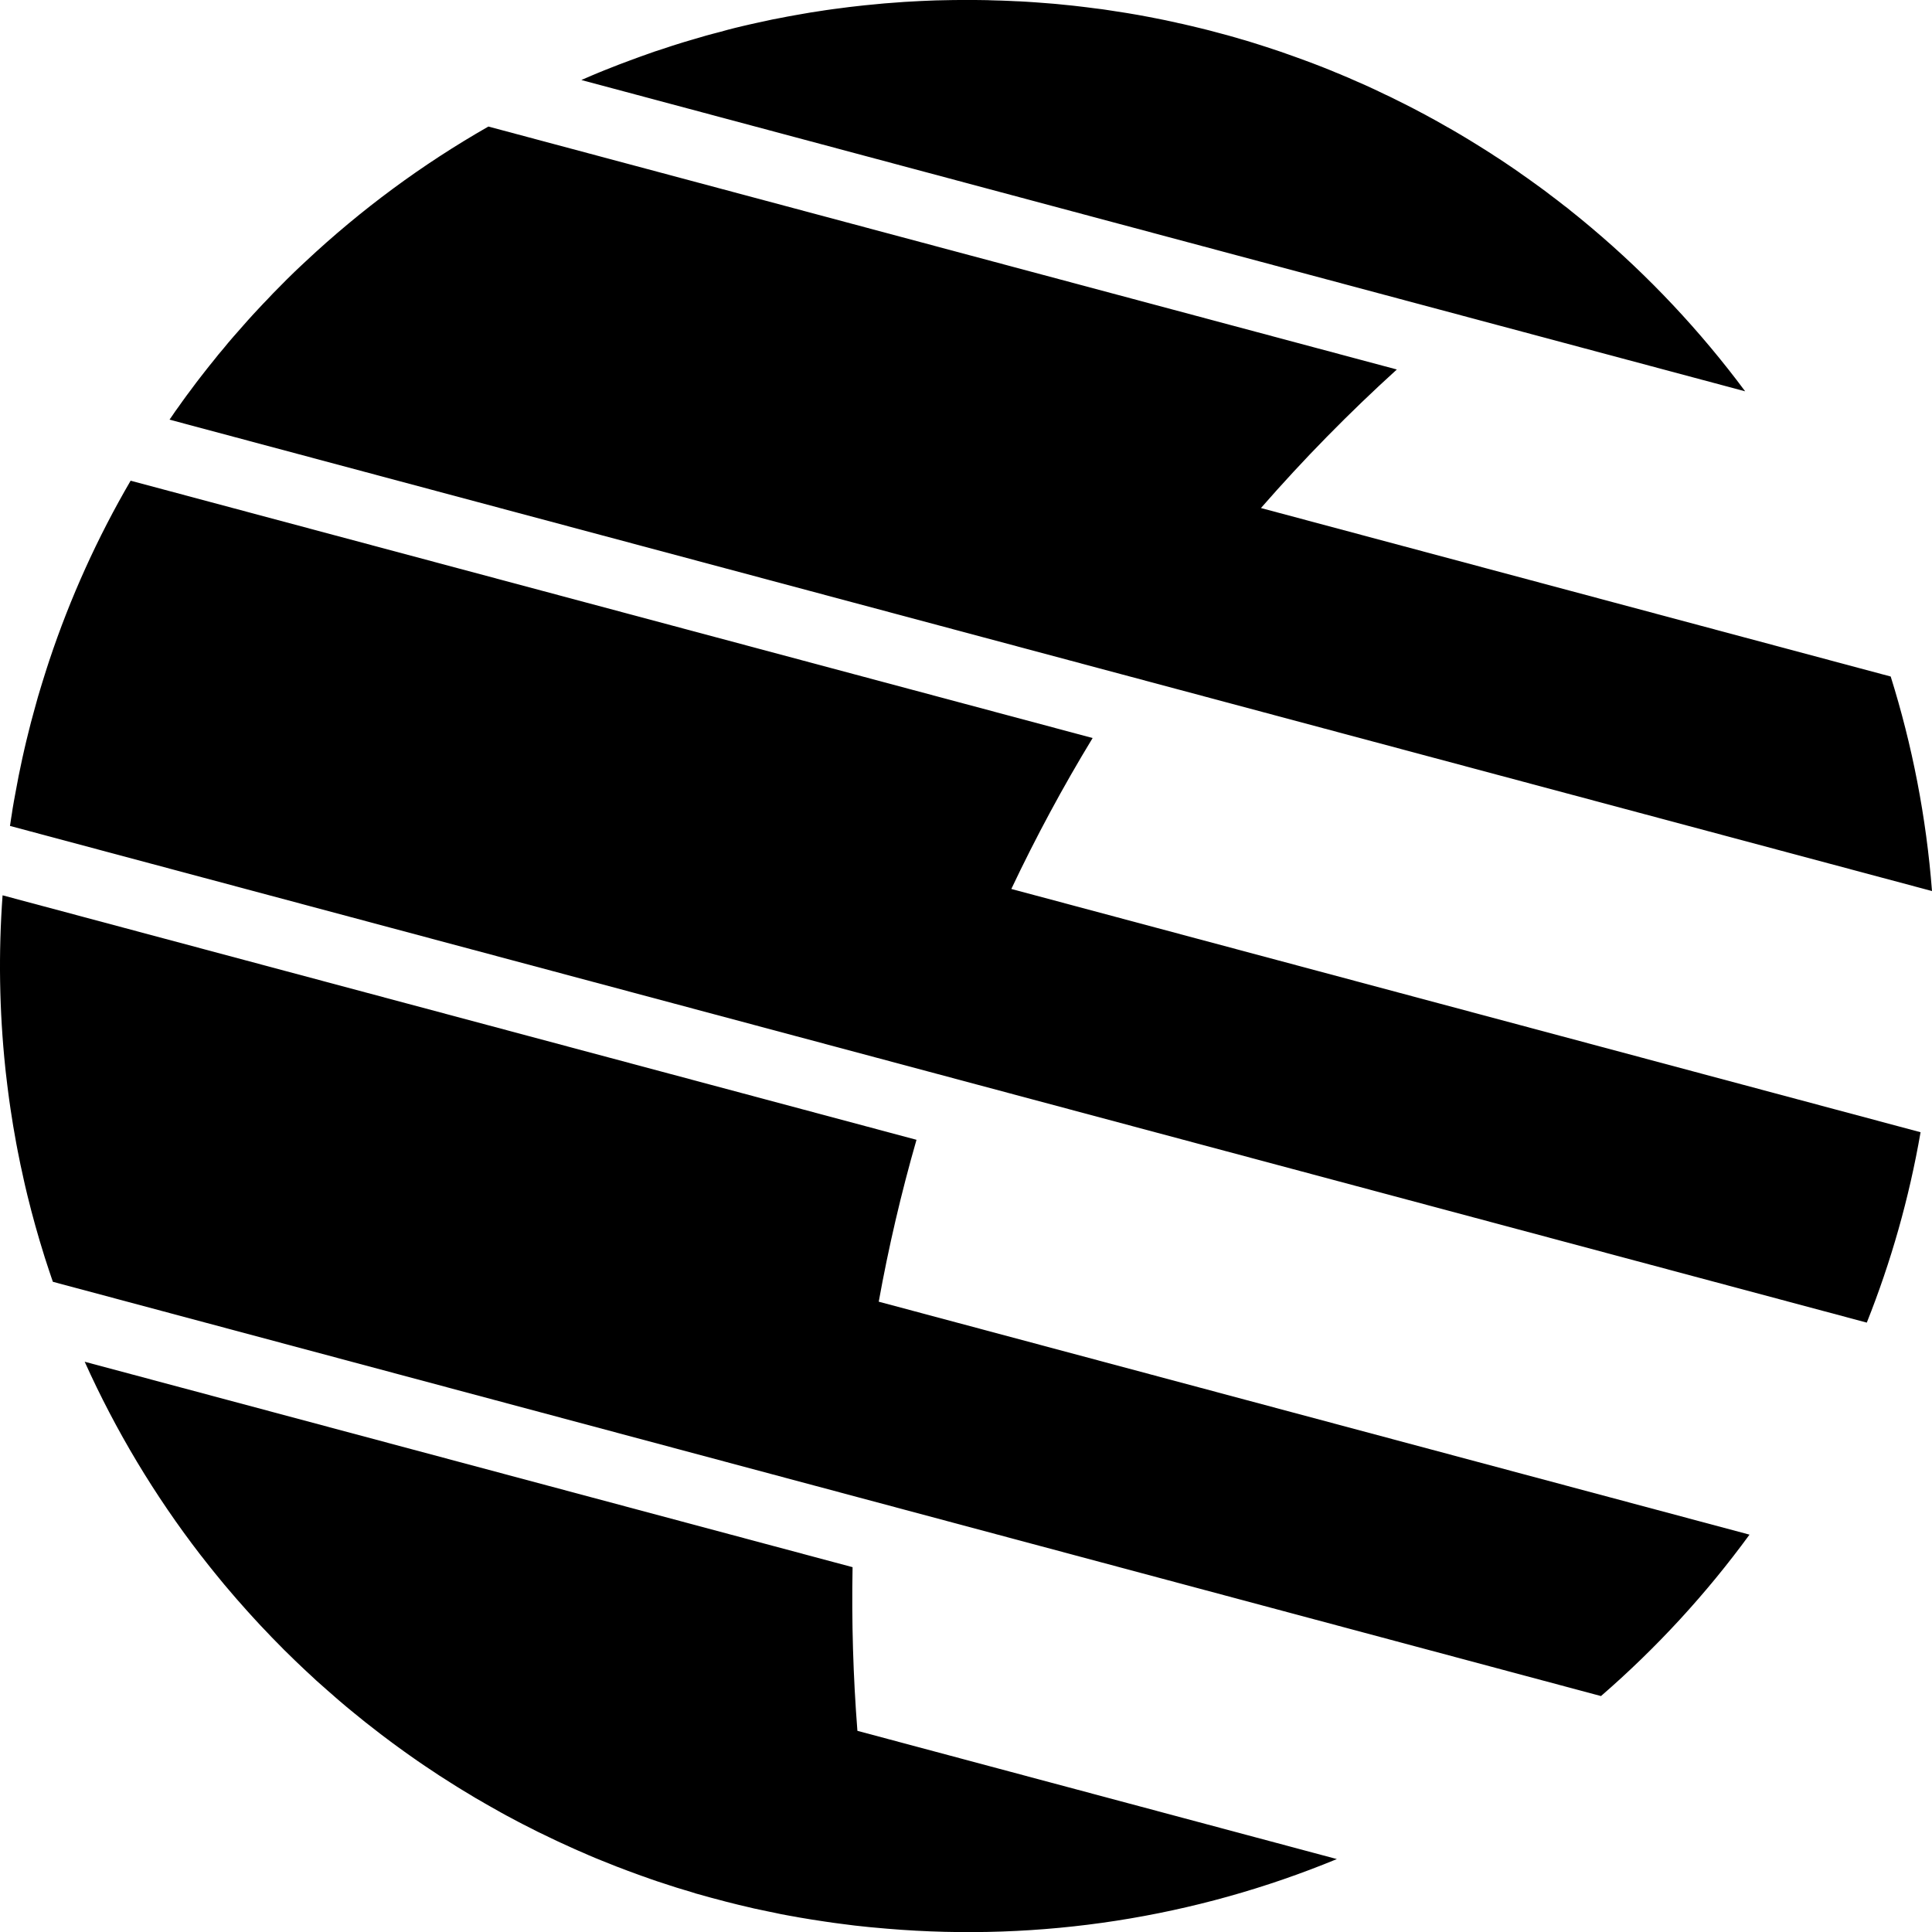
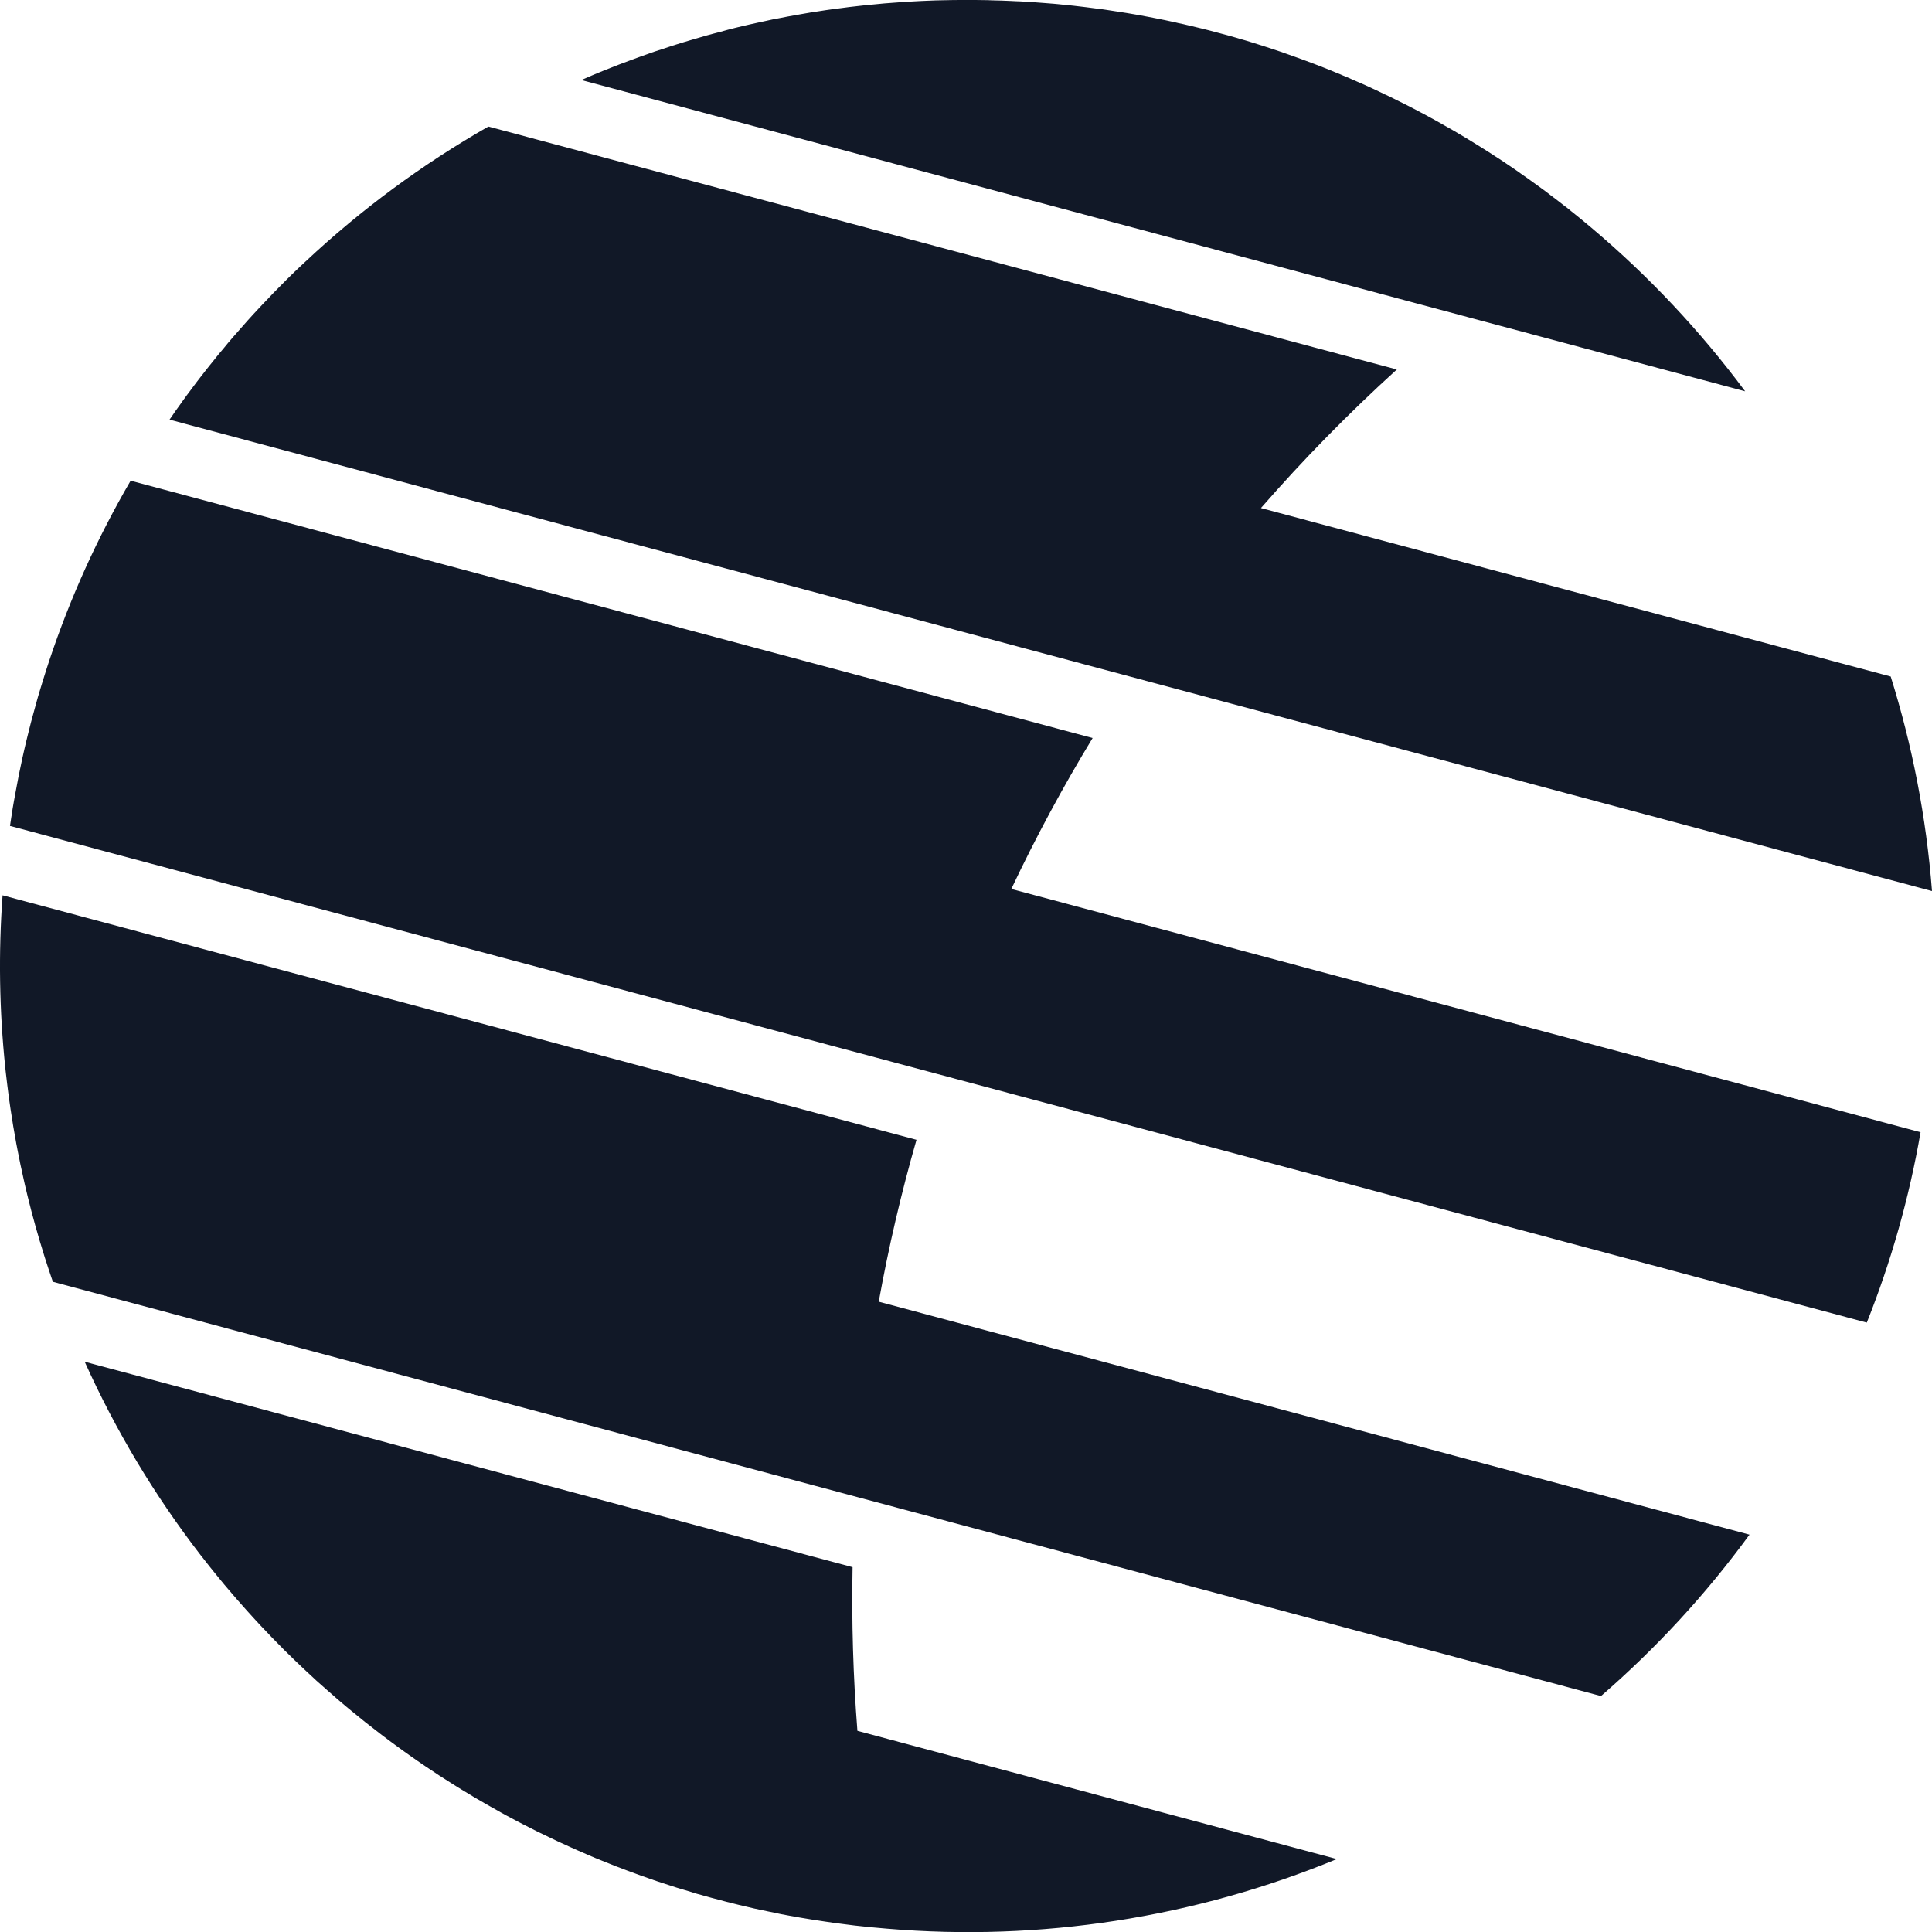
- <svg xmlns="http://www.w3.org/2000/svg" fill="currentColor" fill-rule="evenodd" height="1em" style="flex:none;line-height:1" viewBox="0 0 24 24" width="1em">
+ <svg xmlns="http://www.w3.org/2000/svg" fill="#111827" fill-rule="evenodd" height="1em" style="flex:none;line-height:1" viewBox="0 0 24 24" width="1em">
  <path d="M1.052 16.916l9.539 2.552a21.007 21.007 0 00.06 2.033l5.956 1.593a11.997 11.997 0 01-5.586.865l-.18-.016-.044-.004-.084-.009-.094-.01a11.605 11.605 0 01-.157-.02l-.107-.014-.11-.016a11.962 11.962 0 01-.32-.051l-.042-.008-.075-.013-.107-.02-.07-.015-.093-.019-.075-.016-.095-.02-.097-.023-.094-.022-.068-.017-.088-.022-.09-.024-.095-.025-.082-.023-.109-.03-.062-.02-.084-.025-.093-.028-.105-.034-.058-.019-.08-.026-.09-.031-.066-.024a6.293 6.293 0 01-.044-.015l-.068-.025-.101-.037-.057-.022-.08-.03-.087-.035-.088-.035-.079-.032-.095-.04-.063-.028-.063-.027a5.655 5.655 0 01-.041-.018l-.066-.03-.103-.047-.052-.024-.096-.046-.062-.03-.084-.04-.086-.044-.093-.047-.052-.027-.103-.055-.057-.03-.058-.032a6.49 6.49 0 01-.046-.026l-.094-.053-.06-.034-.051-.03-.072-.041-.082-.05-.093-.056-.052-.032-.084-.053-.061-.039-.079-.05-.07-.047-.053-.035a7.785 7.785 0 01-.054-.036l-.044-.03-.044-.03a6.066 6.066 0 01-.04-.028l-.057-.04-.076-.054-.069-.05-.074-.054-.056-.042-.076-.057-.076-.059-.086-.067-.045-.035-.064-.052-.074-.06-.089-.073-.046-.039-.046-.039a7.516 7.516 0 01-.043-.037l-.045-.04-.061-.053-.07-.062-.068-.06-.062-.058-.067-.062-.053-.05-.088-.084a13.28 13.28 0 01-.099-.097l-.029-.028-.041-.042-.069-.07-.05-.051-.05-.053a6.457 6.457 0 01-.168-.179l-.08-.088-.062-.07-.071-.08-.042-.049-.053-.062-.058-.068-.046-.056a7.175 7.175 0 01-.027-.033l-.045-.055-.066-.082-.041-.052-.05-.064-.02-.025a11.99 11.99 0 01-1.44-2.402zm-1.02-5.794l11.353 3.037a20.468 20.468 0 00-.469 2.011l10.817 2.894a12.076 12.076 0 01-1.845 2.005L.657 15.923l-.016-.046-.035-.104a11.965 11.965 0 01-.05-.153l-.007-.023a11.896 11.896 0 01-.207-.741l-.03-.126-.018-.08-.021-.097-.018-.081-.018-.09-.017-.084-.018-.094c-.026-.141-.05-.283-.071-.426l-.017-.118-.011-.083-.013-.102a12.01 12.01 0 01-.019-.161l-.005-.047a12.12 12.12 0 01-.034-2.145zm1.593-5.15l11.948 3.196c-.368.605-.705 1.231-1.01 1.875l11.295 3.022c-.142.82-.368 1.612-.668 2.365l-11.55-3.09L.124 10.26l.015-.1.008-.049.01-.067.015-.087.018-.098c.026-.148.056-.295.088-.442l.028-.124.02-.085.024-.097c.022-.09.045-.18.07-.268l.028-.102.023-.083.03-.1.025-.082.03-.096.026-.082.031-.095a11.896 11.896 0 011.01-2.232zm4.442-4.4L17.352 4.59a20.77 20.77 0 00-1.688 1.721l7.823 2.093c.267.852.442 1.744.513 2.665L2.106 5.213l.045-.065.027-.04.04-.055.046-.065.055-.076.054-.072.064-.086.05-.065.057-.073.055-.07.06-.074.055-.069.065-.077.054-.066.066-.077.053-.06.072-.082.053-.06.067-.074.054-.058.073-.078.058-.06.063-.067.168-.17.1-.098.059-.056.076-.071a12.084 12.084 0 012.272-1.677zM12.017 0h.097l.082.001.069.001.054.002.068.002.046.001.076.003.047.002.06.003.054.002.087.005.105.007.144.011.088.007.044.004.077.008.082.008.047.005.102.012.05.006.108.014.081.01.042.006.065.01.207.032.07.012.065.011.14.026.092.018.11.022.046.01.075.016.041.01L14.7.3l.042.01.065.015.049.012.071.017.096.024.112.03.113.03.113.032.05.015.07.02.078.024.073.023.05.016.05.016.076.025.099.033.102.036.048.017.064.023.093.034.11.041.116.045.1.04.047.02.06.024.041.018.063.026.04.018.057.025.11.048.1.046.074.035.075.036.06.028.092.046.091.045.102.052.053.028.049.026.046.024.06.033.041.022.052.029.088.05.106.06.087.051.057.034.053.032.096.059.088.055.098.062.036.024.064.041.084.056.04.027.062.042.062.043.023.017c.054.037.108.075.161.114l.083.06.065.048.056.043.086.065.082.064.04.03.05.041.086.069.079.065.085.071c.712.6 1.353 1.283 1.909 2.031L7.222.994l.062-.027.065-.028.081-.034.086-.035c.113-.045.227-.09.341-.131l.096-.035.093-.033.084-.03.096-.031c.087-.03.176-.058.264-.085l.091-.027.086-.025.102-.03.085-.023.1-.026L9.04.37l.09-.023.091-.022.095-.022.09-.02.098-.021.091-.02.095-.018.092-.018.1-.018.091-.016.098-.017.092-.014.097-.015.092-.013.102-.013.091-.012.105-.012.09-.01.105-.01c.093-.01.186-.018.28-.024l.106-.008.09-.005.11-.006.093-.004.1-.004.097-.002.099-.002.197-.002z" />
</svg>
